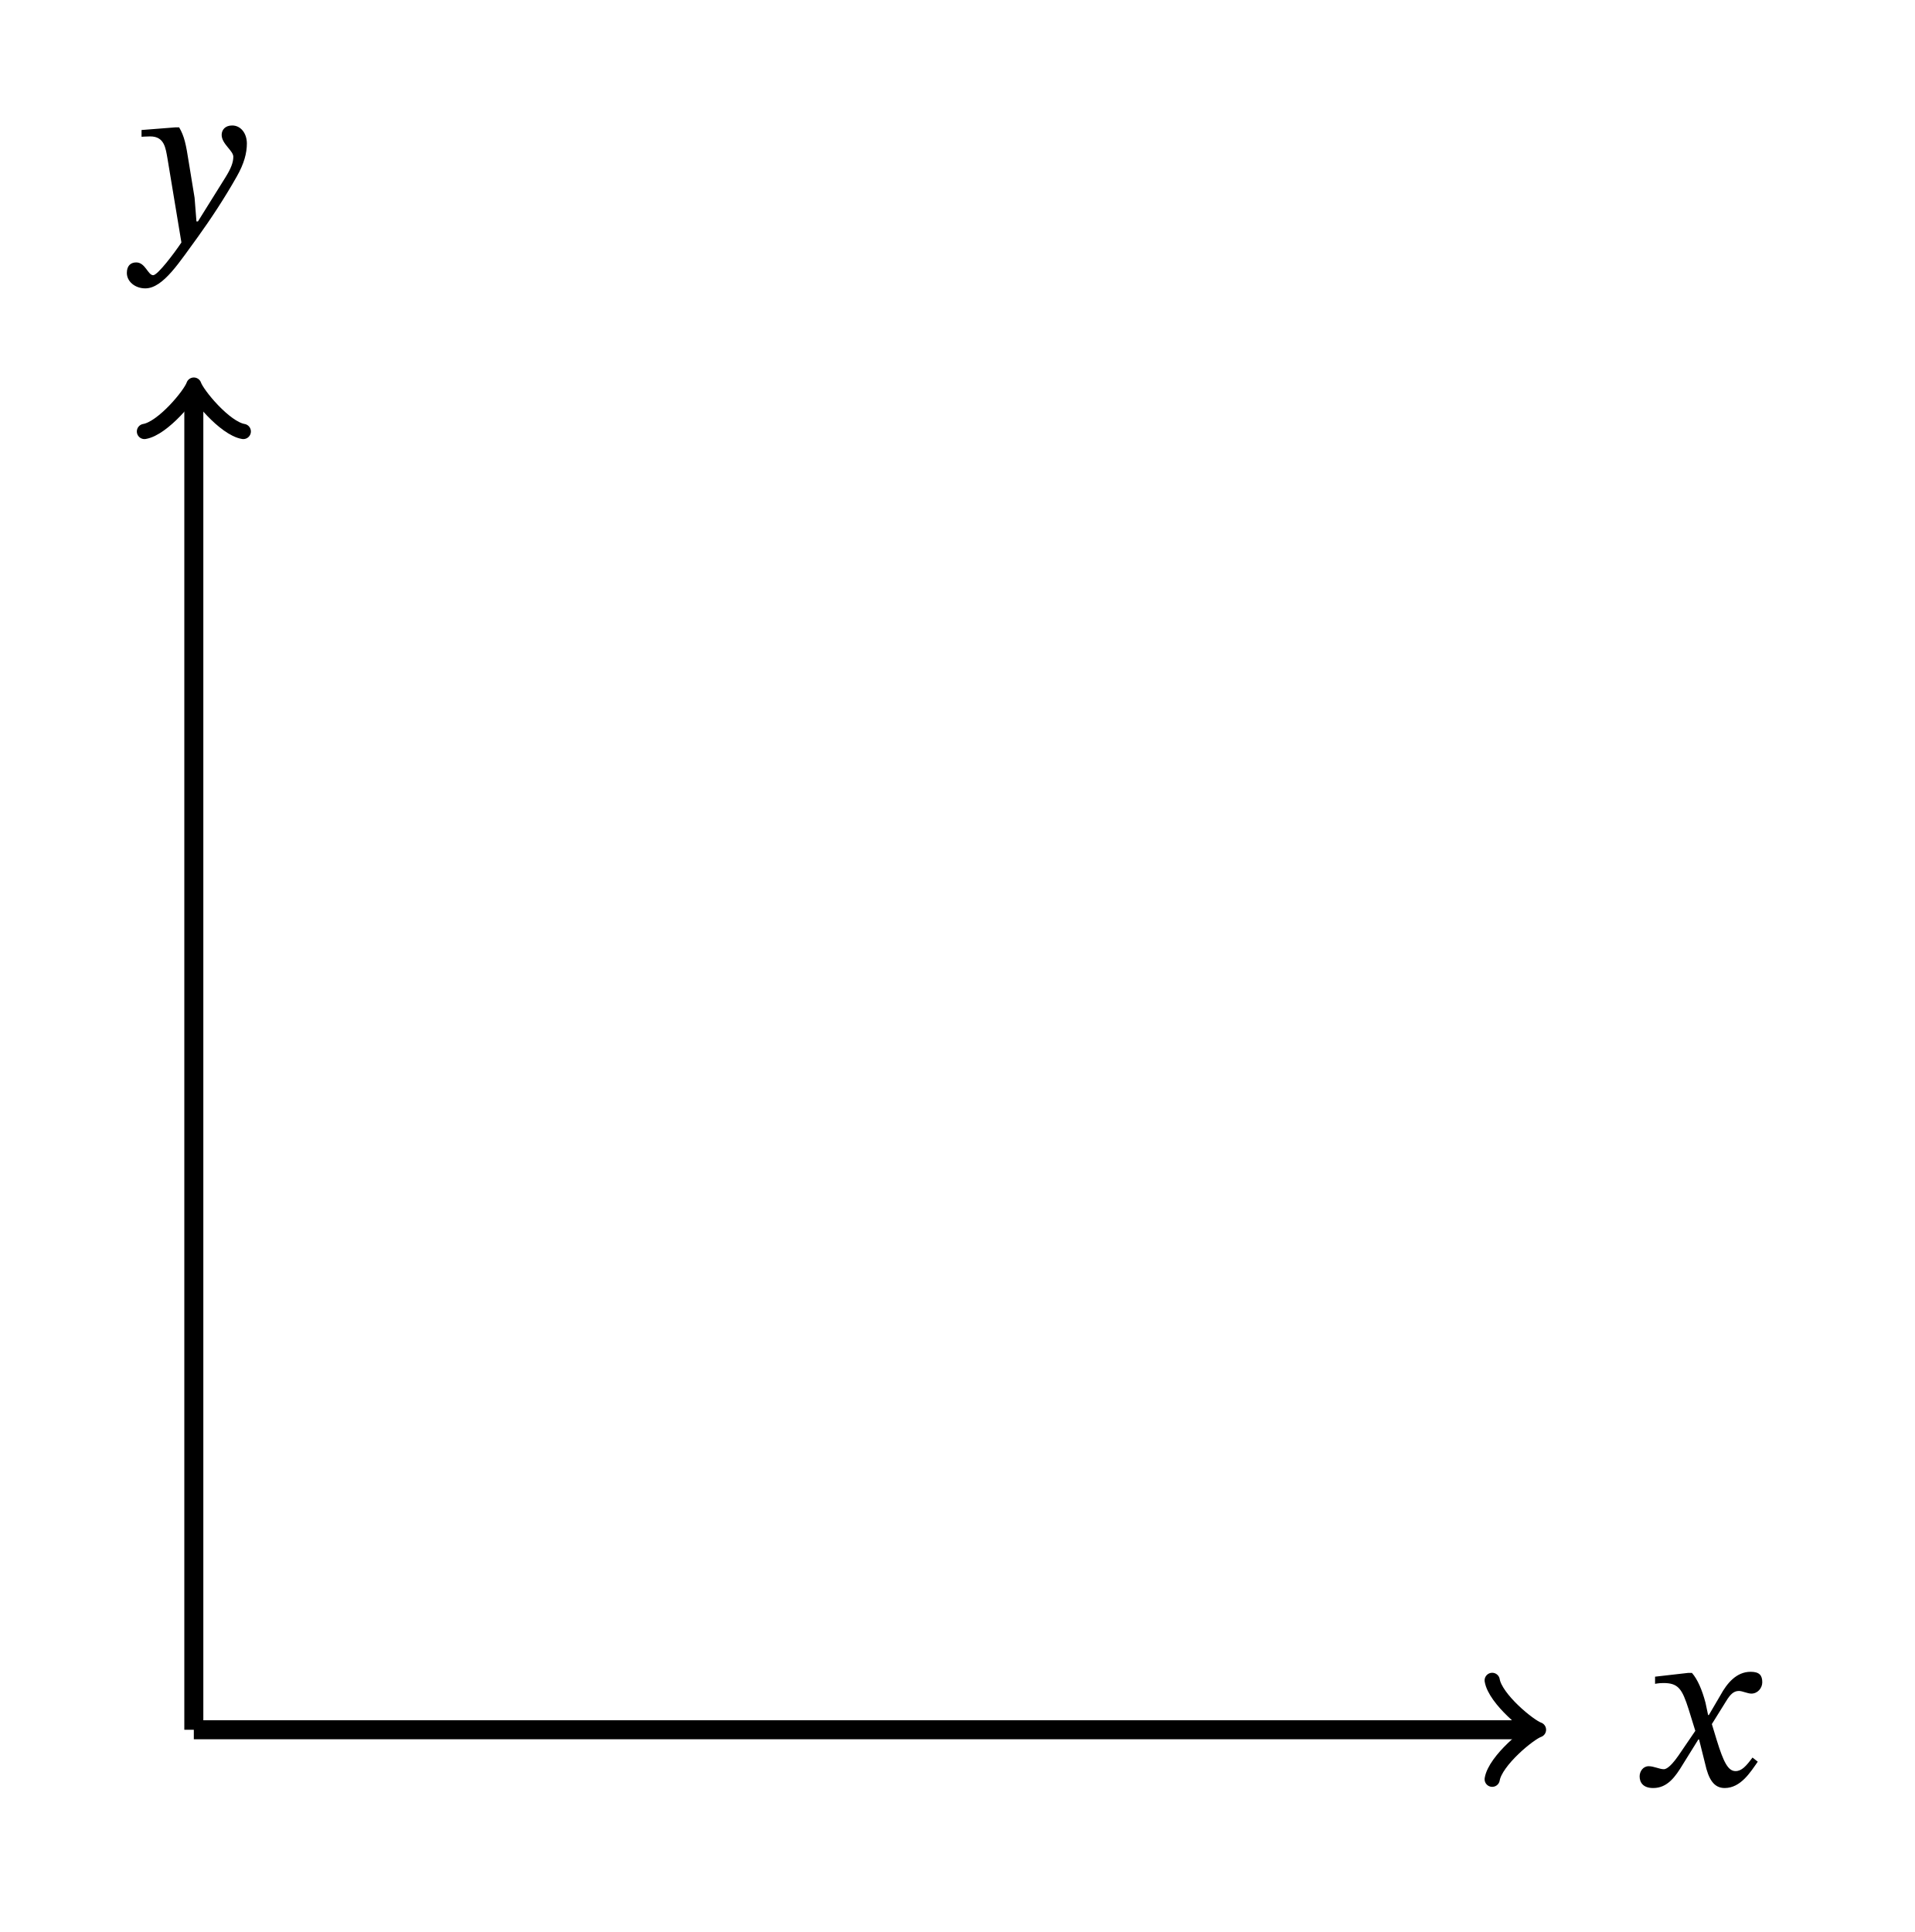
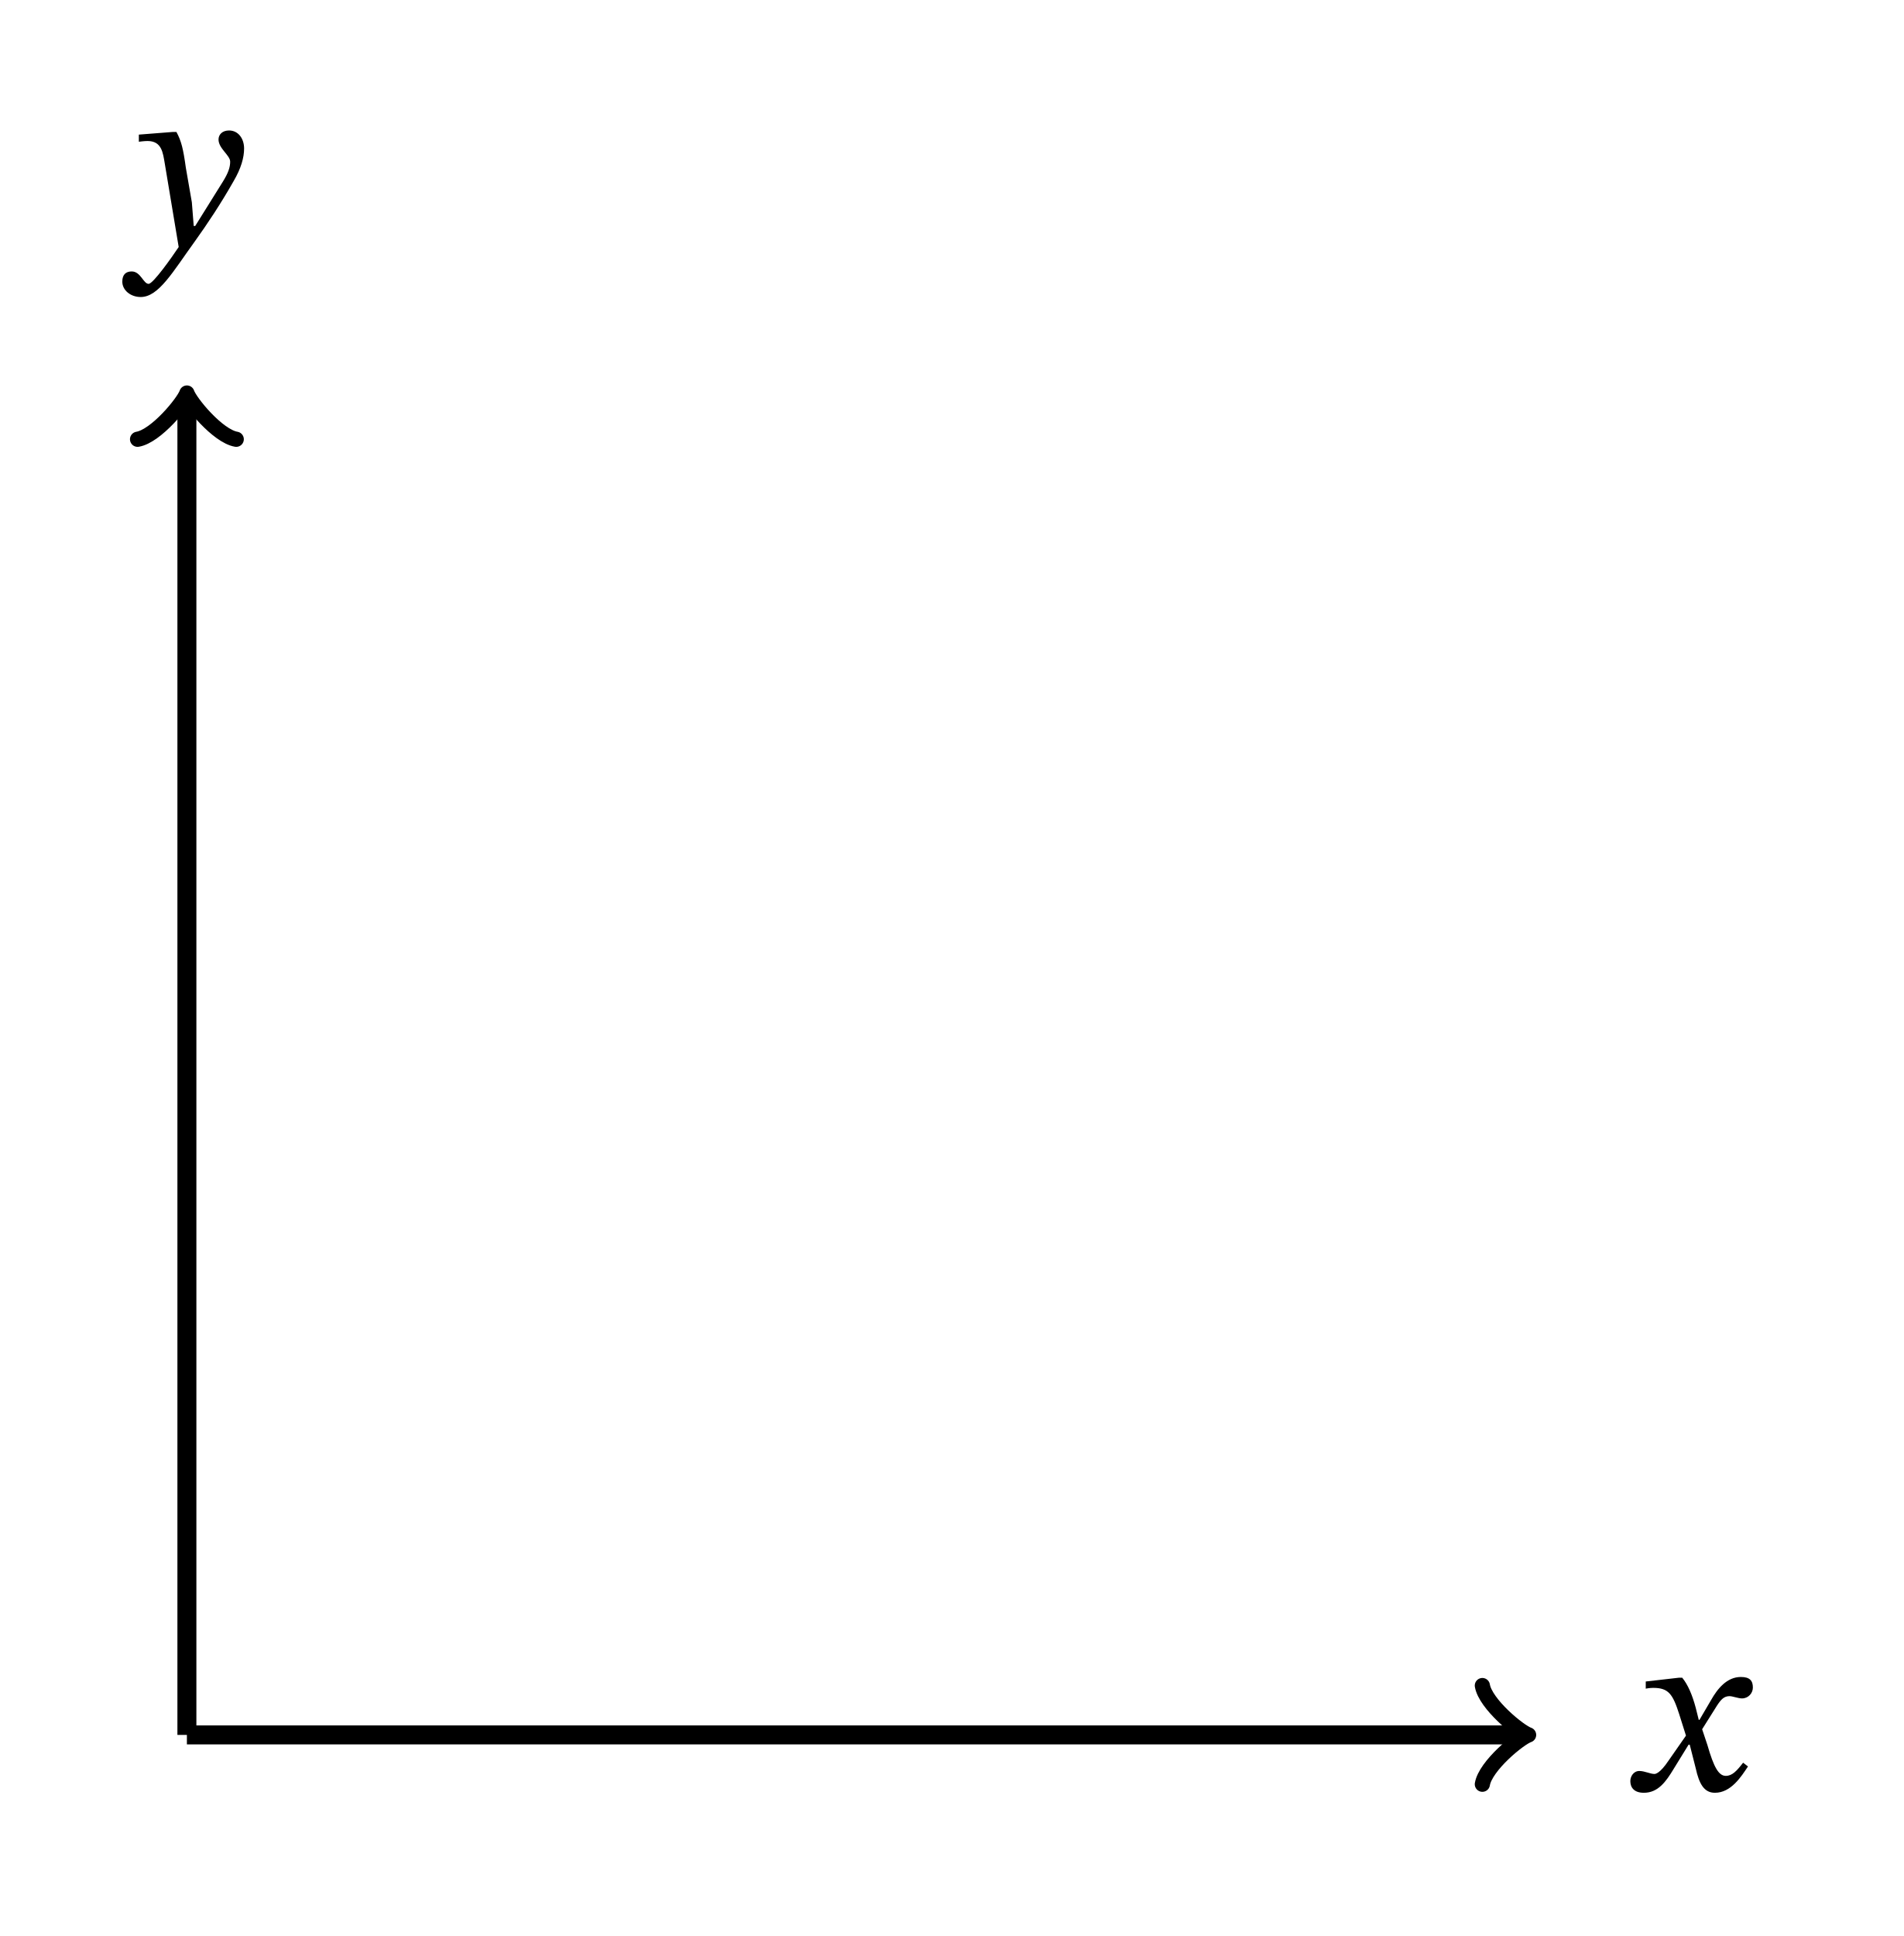
- <svg xmlns="http://www.w3.org/2000/svg" xmlns:xlink="http://www.w3.org/1999/xlink" width="79.521pt" height="80.248pt" viewBox="0 0 79.521 80.248" version="1.2">
+ <svg xmlns="http://www.w3.org/2000/svg" xmlns:xlink="http://www.w3.org/1999/xlink" width="79.148pt" height="80.468pt" viewBox="0 0 79.148 80.468" version="1.2">
  <defs>
    <g>
      <symbol overflow="visible" id="glyph0-0">
-         <path style="stroke:none;" d="M 3.156 -1.672 L 3.156 -1.844 C 3.156 -2.906 4.75 -3.688 4.75 -5.141 C 4.75 -6.156 3.891 -6.609 2.922 -6.609 C 1.922 -6.609 1.25 -6.047 1.25 -5.25 C 1.25 -4.781 1.438 -4.547 1.75 -4.547 C 1.984 -4.547 2.188 -4.688 2.188 -4.984 C 2.188 -5.359 1.984 -5.375 1.984 -5.703 C 1.984 -6 2.25 -6.234 2.828 -6.234 C 3.469 -6.234 3.859 -5.891 3.859 -5.109 C 3.859 -3.578 2.766 -3.219 2.766 -1.938 L 2.766 -1.672 Z M 3.531 -0.469 C 3.531 -0.781 3.328 -1.062 2.984 -1.062 C 2.609 -1.062 2.406 -0.797 2.406 -0.469 C 2.406 -0.141 2.594 0.078 2.969 0.078 C 3.328 0.078 3.531 -0.156 3.531 -0.469 Z M 5.875 1.672 L 5.875 -7.75 L 0.094 -7.75 L 0.094 1.672 Z M 5.359 1.141 L 0.609 1.141 L 0.609 -7.25 L 5.359 -7.25 Z M 5.359 1.141 " />
+         <path style="stroke:none;" d="M 5.859 1.672 L 5.859 -7.734 L 0.094 -7.734 L 0.094 1.672 Z M 5.359 1.141 L 0.594 1.141 L 0.594 -7.234 L 5.359 -7.234 Z M 3.156 -1.672 L 3.156 -1.828 C 3.156 -2.906 4.75 -3.672 4.75 -5.125 C 4.75 -6.156 3.891 -6.594 2.922 -6.594 C 1.922 -6.594 1.25 -6.031 1.25 -5.234 C 1.25 -4.766 1.422 -4.547 1.75 -4.547 C 1.984 -4.547 2.188 -4.672 2.188 -4.984 C 2.188 -5.359 1.984 -5.359 1.984 -5.688 C 1.984 -6 2.25 -6.219 2.828 -6.219 C 3.453 -6.219 3.859 -5.875 3.859 -5.094 C 3.859 -3.578 2.766 -3.219 2.766 -1.938 L 2.766 -1.672 Z M 3.531 -0.469 C 3.531 -0.781 3.328 -1.062 2.984 -1.062 C 2.609 -1.062 2.391 -0.781 2.391 -0.469 C 2.391 -0.141 2.578 0.078 2.969 0.078 C 3.328 0.078 3.531 -0.156 3.531 -0.469 Z M 3.531 -0.469 " />
      </symbol>
      <symbol overflow="visible" id="glyph0-1">
-         <path style="stroke:none;" d="M 3.109 -2.938 L 3.078 -2.938 L 2.969 -3.453 C 2.828 -3.984 2.641 -4.422 2.406 -4.688 L 2.25 -4.688 L 0.875 -4.531 L 0.875 -4.234 C 0.875 -4.234 1.031 -4.266 1.188 -4.266 C 1.844 -4.281 2 -4.016 2.266 -3.188 L 2.547 -2.281 L 1.844 -1.25 C 1.453 -0.688 1.281 -0.688 1.234 -0.688 C 1.062 -0.688 0.828 -0.812 0.609 -0.812 C 0.375 -0.812 0.234 -0.594 0.234 -0.391 C 0.234 -0.141 0.375 0.094 0.797 0.094 C 1.391 0.094 1.719 -0.375 2.031 -0.891 L 2.672 -1.922 L 2.703 -1.922 L 2.953 -0.922 C 3.094 -0.281 3.312 0.094 3.766 0.094 C 4.438 0.094 4.844 -0.578 5.141 -1 L 4.922 -1.172 C 4.656 -0.812 4.469 -0.609 4.219 -0.609 C 3.906 -0.609 3.719 -0.984 3.438 -1.891 L 3.234 -2.562 L 3.828 -3.516 C 4 -3.797 4.141 -3.938 4.359 -3.938 C 4.5 -3.938 4.719 -3.828 4.875 -3.828 C 5.141 -3.828 5.328 -4.062 5.328 -4.297 C 5.328 -4.578 5.219 -4.734 4.844 -4.734 C 4.25 -4.734 3.859 -4.25 3.594 -3.766 Z M 3.109 -2.938 " />
+         <path style="stroke:none;" d="M 3.109 -2.938 L 3.078 -2.938 L 2.953 -3.438 C 2.812 -3.969 2.625 -4.406 2.391 -4.688 L 2.25 -4.688 L 0.875 -4.531 L 0.875 -4.234 C 0.875 -4.234 1.031 -4.266 1.188 -4.266 C 1.828 -4.266 2 -4 2.266 -3.172 L 2.547 -2.281 L 1.828 -1.25 C 1.453 -0.688 1.266 -0.688 1.234 -0.688 C 1.062 -0.688 0.828 -0.812 0.609 -0.812 C 0.375 -0.812 0.234 -0.594 0.234 -0.391 C 0.234 -0.141 0.375 0.094 0.797 0.094 C 1.391 0.094 1.719 -0.375 2.031 -0.891 L 2.656 -1.906 L 2.703 -1.906 L 2.953 -0.922 C 3.094 -0.281 3.297 0.094 3.75 0.094 C 4.422 0.094 4.844 -0.578 5.125 -1 L 4.922 -1.156 C 4.656 -0.812 4.469 -0.609 4.203 -0.609 C 3.906 -0.609 3.703 -0.969 3.438 -1.891 L 3.219 -2.547 L 3.828 -3.516 C 4 -3.781 4.125 -3.922 4.359 -3.922 C 4.484 -3.922 4.719 -3.828 4.875 -3.828 C 5.141 -3.828 5.328 -4.047 5.328 -4.281 C 5.328 -4.562 5.203 -4.719 4.828 -4.719 C 4.25 -4.719 3.859 -4.234 3.594 -3.766 Z M 3.109 -2.938 " />
      </symbol>
      <symbol overflow="visible" id="glyph0-2">
-         <path style="stroke:none;" d="M 2.484 -3.203 C 2.359 -4 2.297 -4.312 2.078 -4.688 L 1.922 -4.688 L 0.516 -4.578 L 0.516 -4.297 C 0.516 -4.297 0.734 -4.312 0.875 -4.312 C 1.469 -4.312 1.516 -3.828 1.594 -3.391 L 2.172 0.094 C 1.891 0.516 1.188 1.453 1 1.453 C 0.781 1.453 0.672 0.922 0.297 0.922 C 0.062 0.922 -0.094 1.062 -0.094 1.359 C -0.094 1.719 0.25 2 0.672 2 C 1.422 2 2.109 0.875 2.859 -0.141 C 3.375 -0.859 3.938 -1.703 4.469 -2.641 C 4.781 -3.188 4.891 -3.625 4.891 -4.016 C 4.891 -4.438 4.641 -4.766 4.281 -4.766 C 3.984 -4.766 3.844 -4.578 3.844 -4.375 C 3.844 -4 4.328 -3.719 4.328 -3.469 C 4.328 -3.234 4.234 -2.984 4 -2.609 L 2.859 -0.781 L 2.797 -0.781 L 2.719 -1.766 Z M 2.484 -3.203 " />
+         <path style="stroke:none;" d="M 2.469 -3.203 C 2.359 -4 2.281 -4.312 2.078 -4.688 L 1.922 -4.688 L 0.516 -4.578 L 0.516 -4.281 C 0.516 -4.281 0.734 -4.312 0.875 -4.312 C 1.469 -4.312 1.516 -3.828 1.594 -3.375 L 2.172 0.094 C 1.891 0.516 1.109 1.625 0.922 1.625 C 0.703 1.625 0.594 1.109 0.219 1.109 C -0.016 1.109 -0.172 1.234 -0.172 1.531 C -0.172 1.891 0.172 2.172 0.594 2.172 C 1.344 2.172 1.938 1.109 2.844 -0.141 C 3.359 -0.859 3.922 -1.703 4.453 -2.641 C 4.766 -3.172 4.891 -3.625 4.891 -4 C 4.891 -4.422 4.641 -4.75 4.266 -4.75 C 3.984 -4.75 3.828 -4.578 3.828 -4.375 C 3.828 -4 4.312 -3.719 4.312 -3.453 C 4.312 -3.219 4.234 -2.984 4 -2.609 L 2.859 -0.781 L 2.797 -0.781 L 2.719 -1.766 Z M 2.469 -3.203 " />
      </symbol>
    </g>
  </defs>
  <g id="surface1">
-     <path style="fill:none;stroke-width:0.797;stroke-linecap:butt;stroke-linejoin:miter;stroke:rgb(0%,0%,0%);stroke-opacity:1;stroke-miterlimit:10;" d="M -0.002 0.001 L 55.987 0.001 " transform="matrix(0.990716,0,0,-0.990716,8.052633,71.84871)" />
-     <path style="fill:none;stroke-width:0.638;stroke-linecap:round;stroke-linejoin:round;stroke:rgb(0%,0%,0%);stroke-opacity:1;stroke-miterlimit:10;" d="M -1.553 2.071 C -1.423 1.294 0 0.131 0.387 0.001 C 0 -0.129 -1.423 -1.296 -1.553 -2.073 " transform="matrix(0.990716,0,0,-0.990716,63.51911,71.84871)" />
+     <path style="fill:none;stroke-width:0.797;stroke-linecap:butt;stroke-linejoin:miter;stroke:rgb(0%,0%,0%);stroke-opacity:1;stroke-miterlimit:10;" d="M -0.001 0 L 55.986 0 " transform="matrix(0.98935,0,0,-0.98935,7.770355,72.10987)" />
+     <path style="fill:none;stroke-width:0.638;stroke-linecap:round;stroke-linejoin:round;stroke:rgb(0%,0%,0%);stroke-opacity:1;stroke-miterlimit:10;" d="M -1.556 2.073 C -1.426 1.296 -0 0.131 0.387 0 C -0 -0.13 -1.426 -1.295 -1.556 -2.072 " transform="matrix(0.98935,0,0,-0.98935,63.16035,72.10987)" />
    <g style="fill:rgb(0%,0%,0%);fill-opacity:1;">
-       <use xlink:href="#glyph0-1" x="67.87" y="74.174" />
+       <use xlink:href="#glyph0-1" x="67.538" y="74.421" />
    </g>
-     <path style="fill:none;stroke-width:0.797;stroke-linecap:butt;stroke-linejoin:miter;stroke:rgb(0%,0%,0%);stroke-opacity:1;stroke-miterlimit:10;" d="M -0.002 0.001 L -0.002 55.986 " transform="matrix(0.990716,0,0,-0.990716,8.052633,71.84871)" />
-     <path style="fill:none;stroke-width:0.638;stroke-linecap:round;stroke-linejoin:round;stroke:rgb(0%,0%,0%);stroke-opacity:1;stroke-miterlimit:10;" d="M -1.554 2.072 C -1.424 1.295 -0.001 0.128 0.39 0.002 C -0.001 -0.128 -1.424 -1.295 -1.554 -2.072 " transform="matrix(0,-0.990716,-0.990716,0,8.052633,16.38223)" />
+     <path style="fill:none;stroke-width:0.797;stroke-linecap:butt;stroke-linejoin:miter;stroke:rgb(0%,0%,0%);stroke-opacity:1;stroke-miterlimit:10;" d="M -0.001 0 L -0.001 55.987 " transform="matrix(0.98935,0,0,-0.98935,7.770355,72.10987)" />
+     <path style="fill:none;stroke-width:0.638;stroke-linecap:round;stroke-linejoin:round;stroke:rgb(0%,0%,0%);stroke-opacity:1;stroke-miterlimit:10;" d="M -1.554 2.074 C -1.424 1.296 0.001 0.131 0.388 0.001 C 0.001 -0.129 -1.424 -1.294 -1.554 -2.072 " transform="matrix(0,-0.98935,-0.98935,0,7.770355,16.71987)" />
    <g style="fill:rgb(0%,0%,0%);fill-opacity:1;">
-       <use xlink:href="#glyph0-2" x="5.363" y="9.978" />
+       <use xlink:href="#glyph0-2" x="5.256" y="10.173" />
    </g>
  </g>
</svg>
